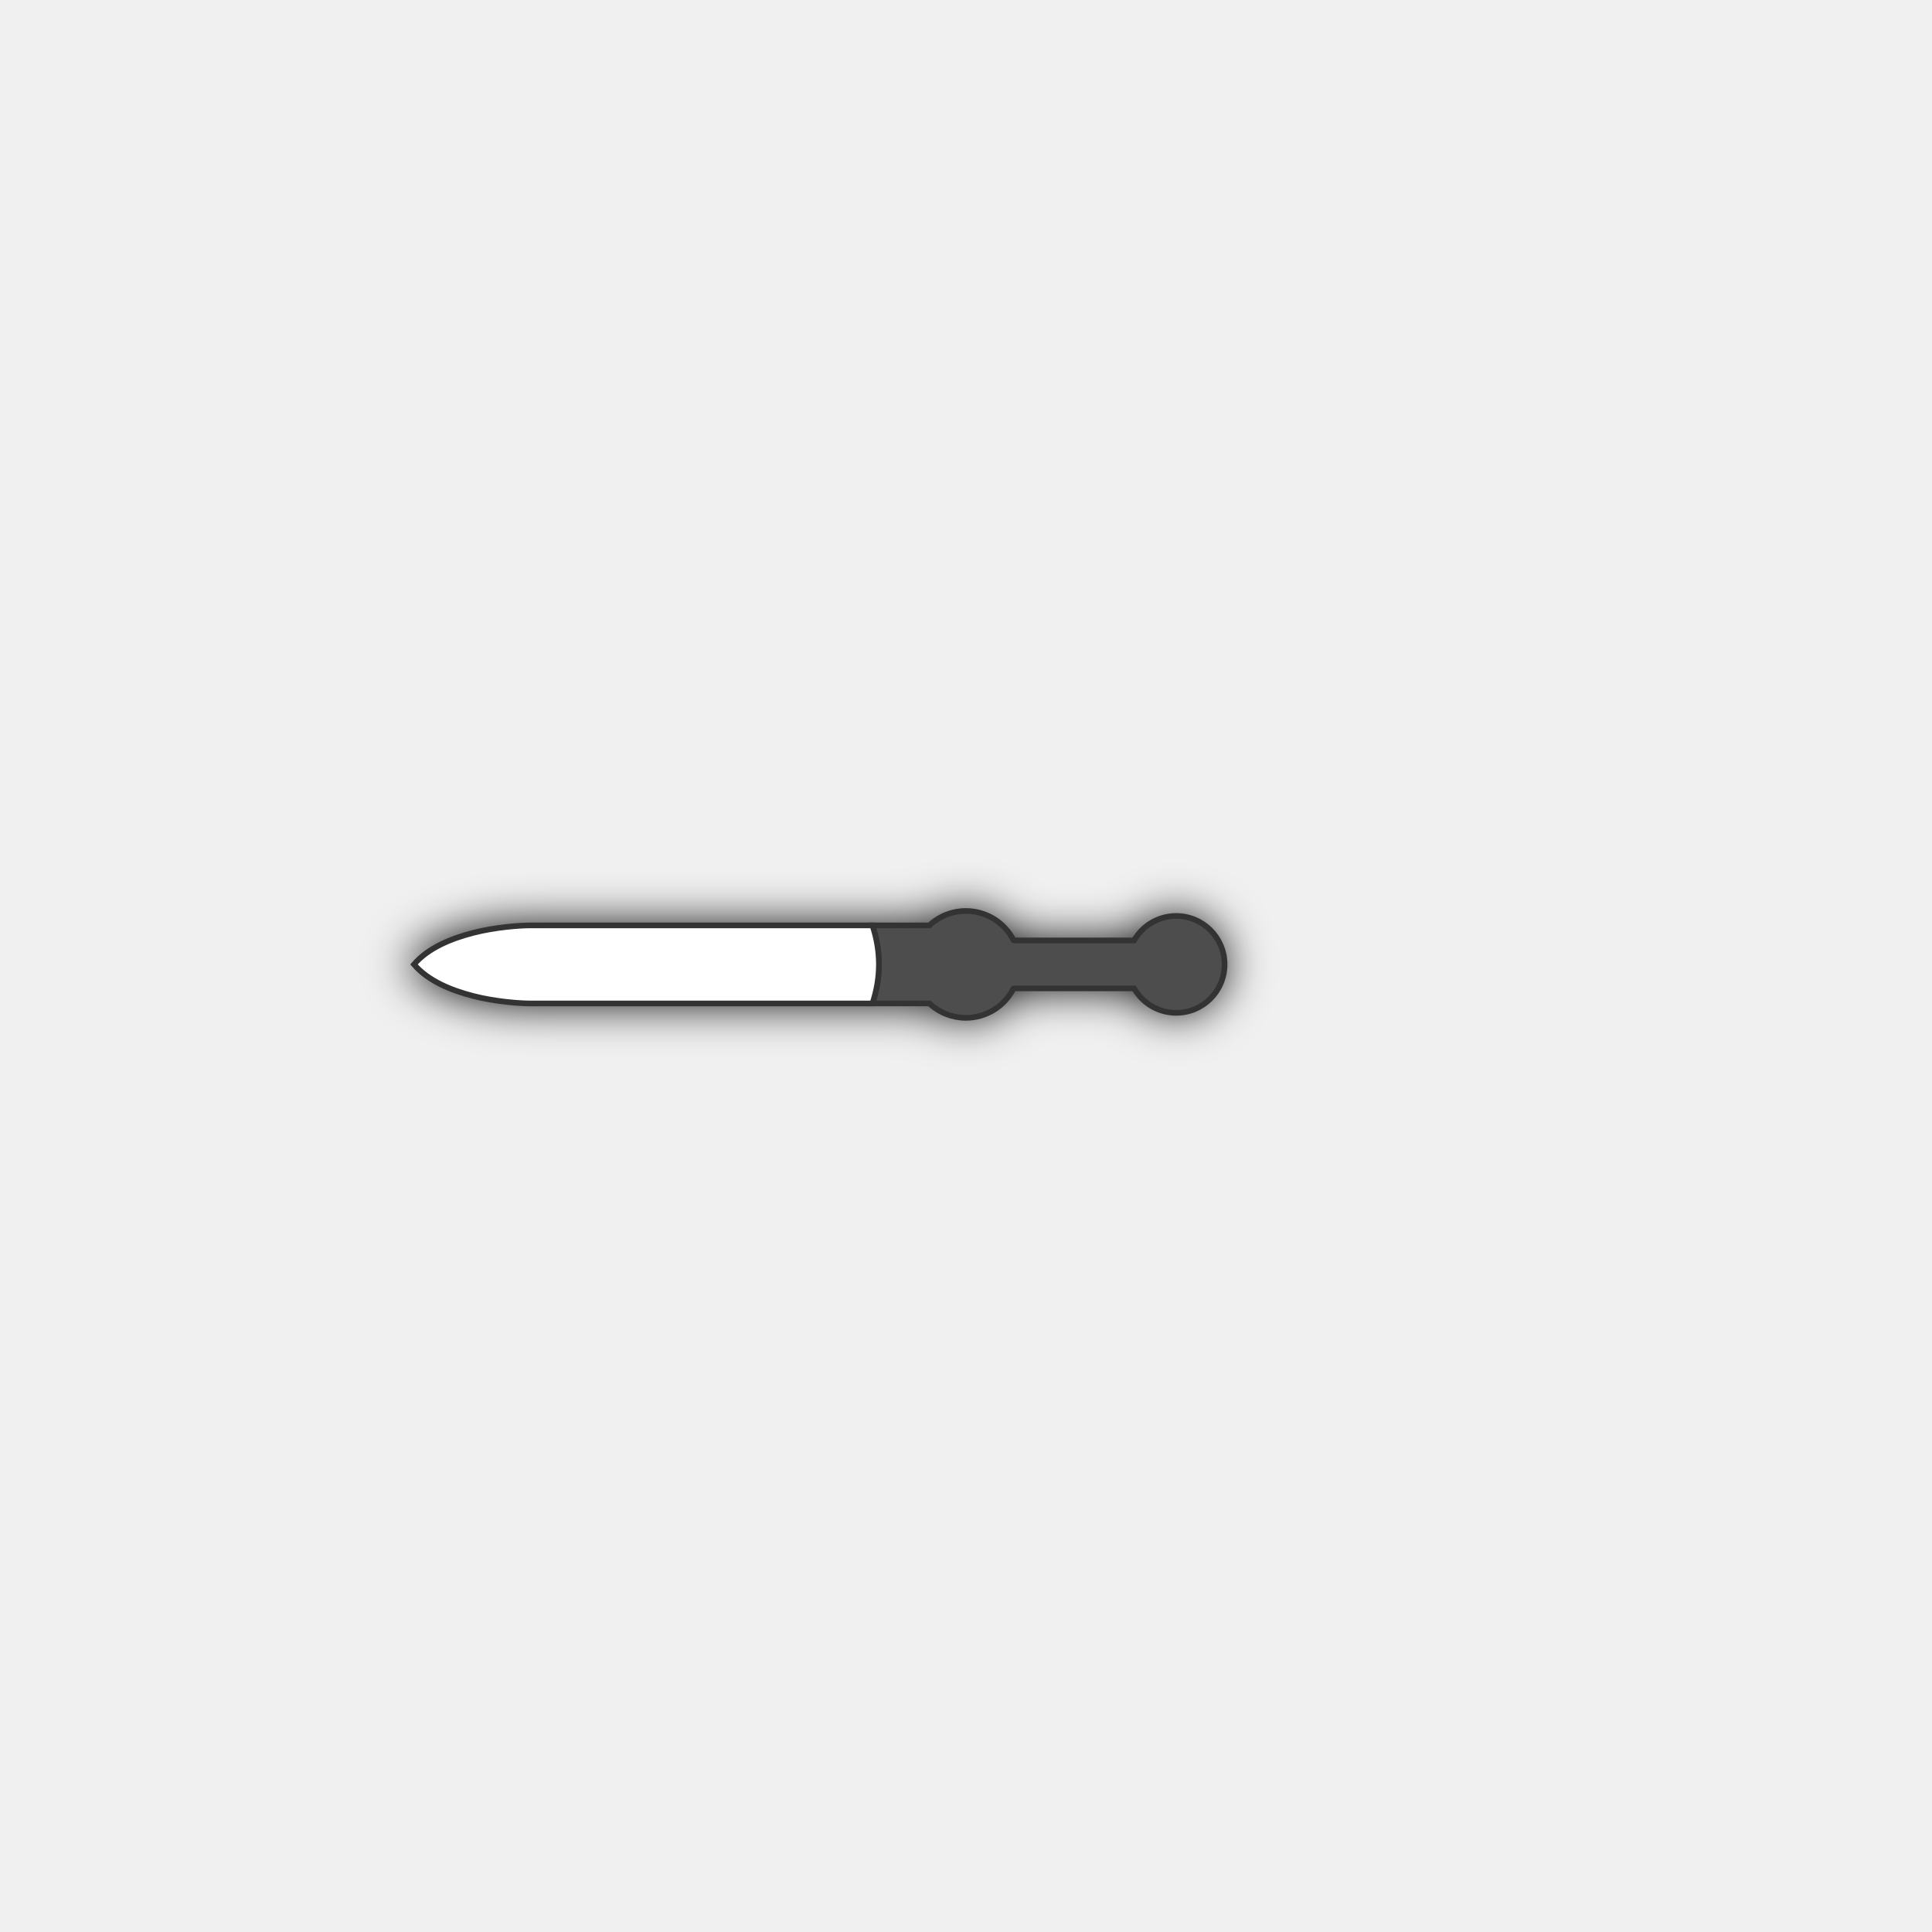
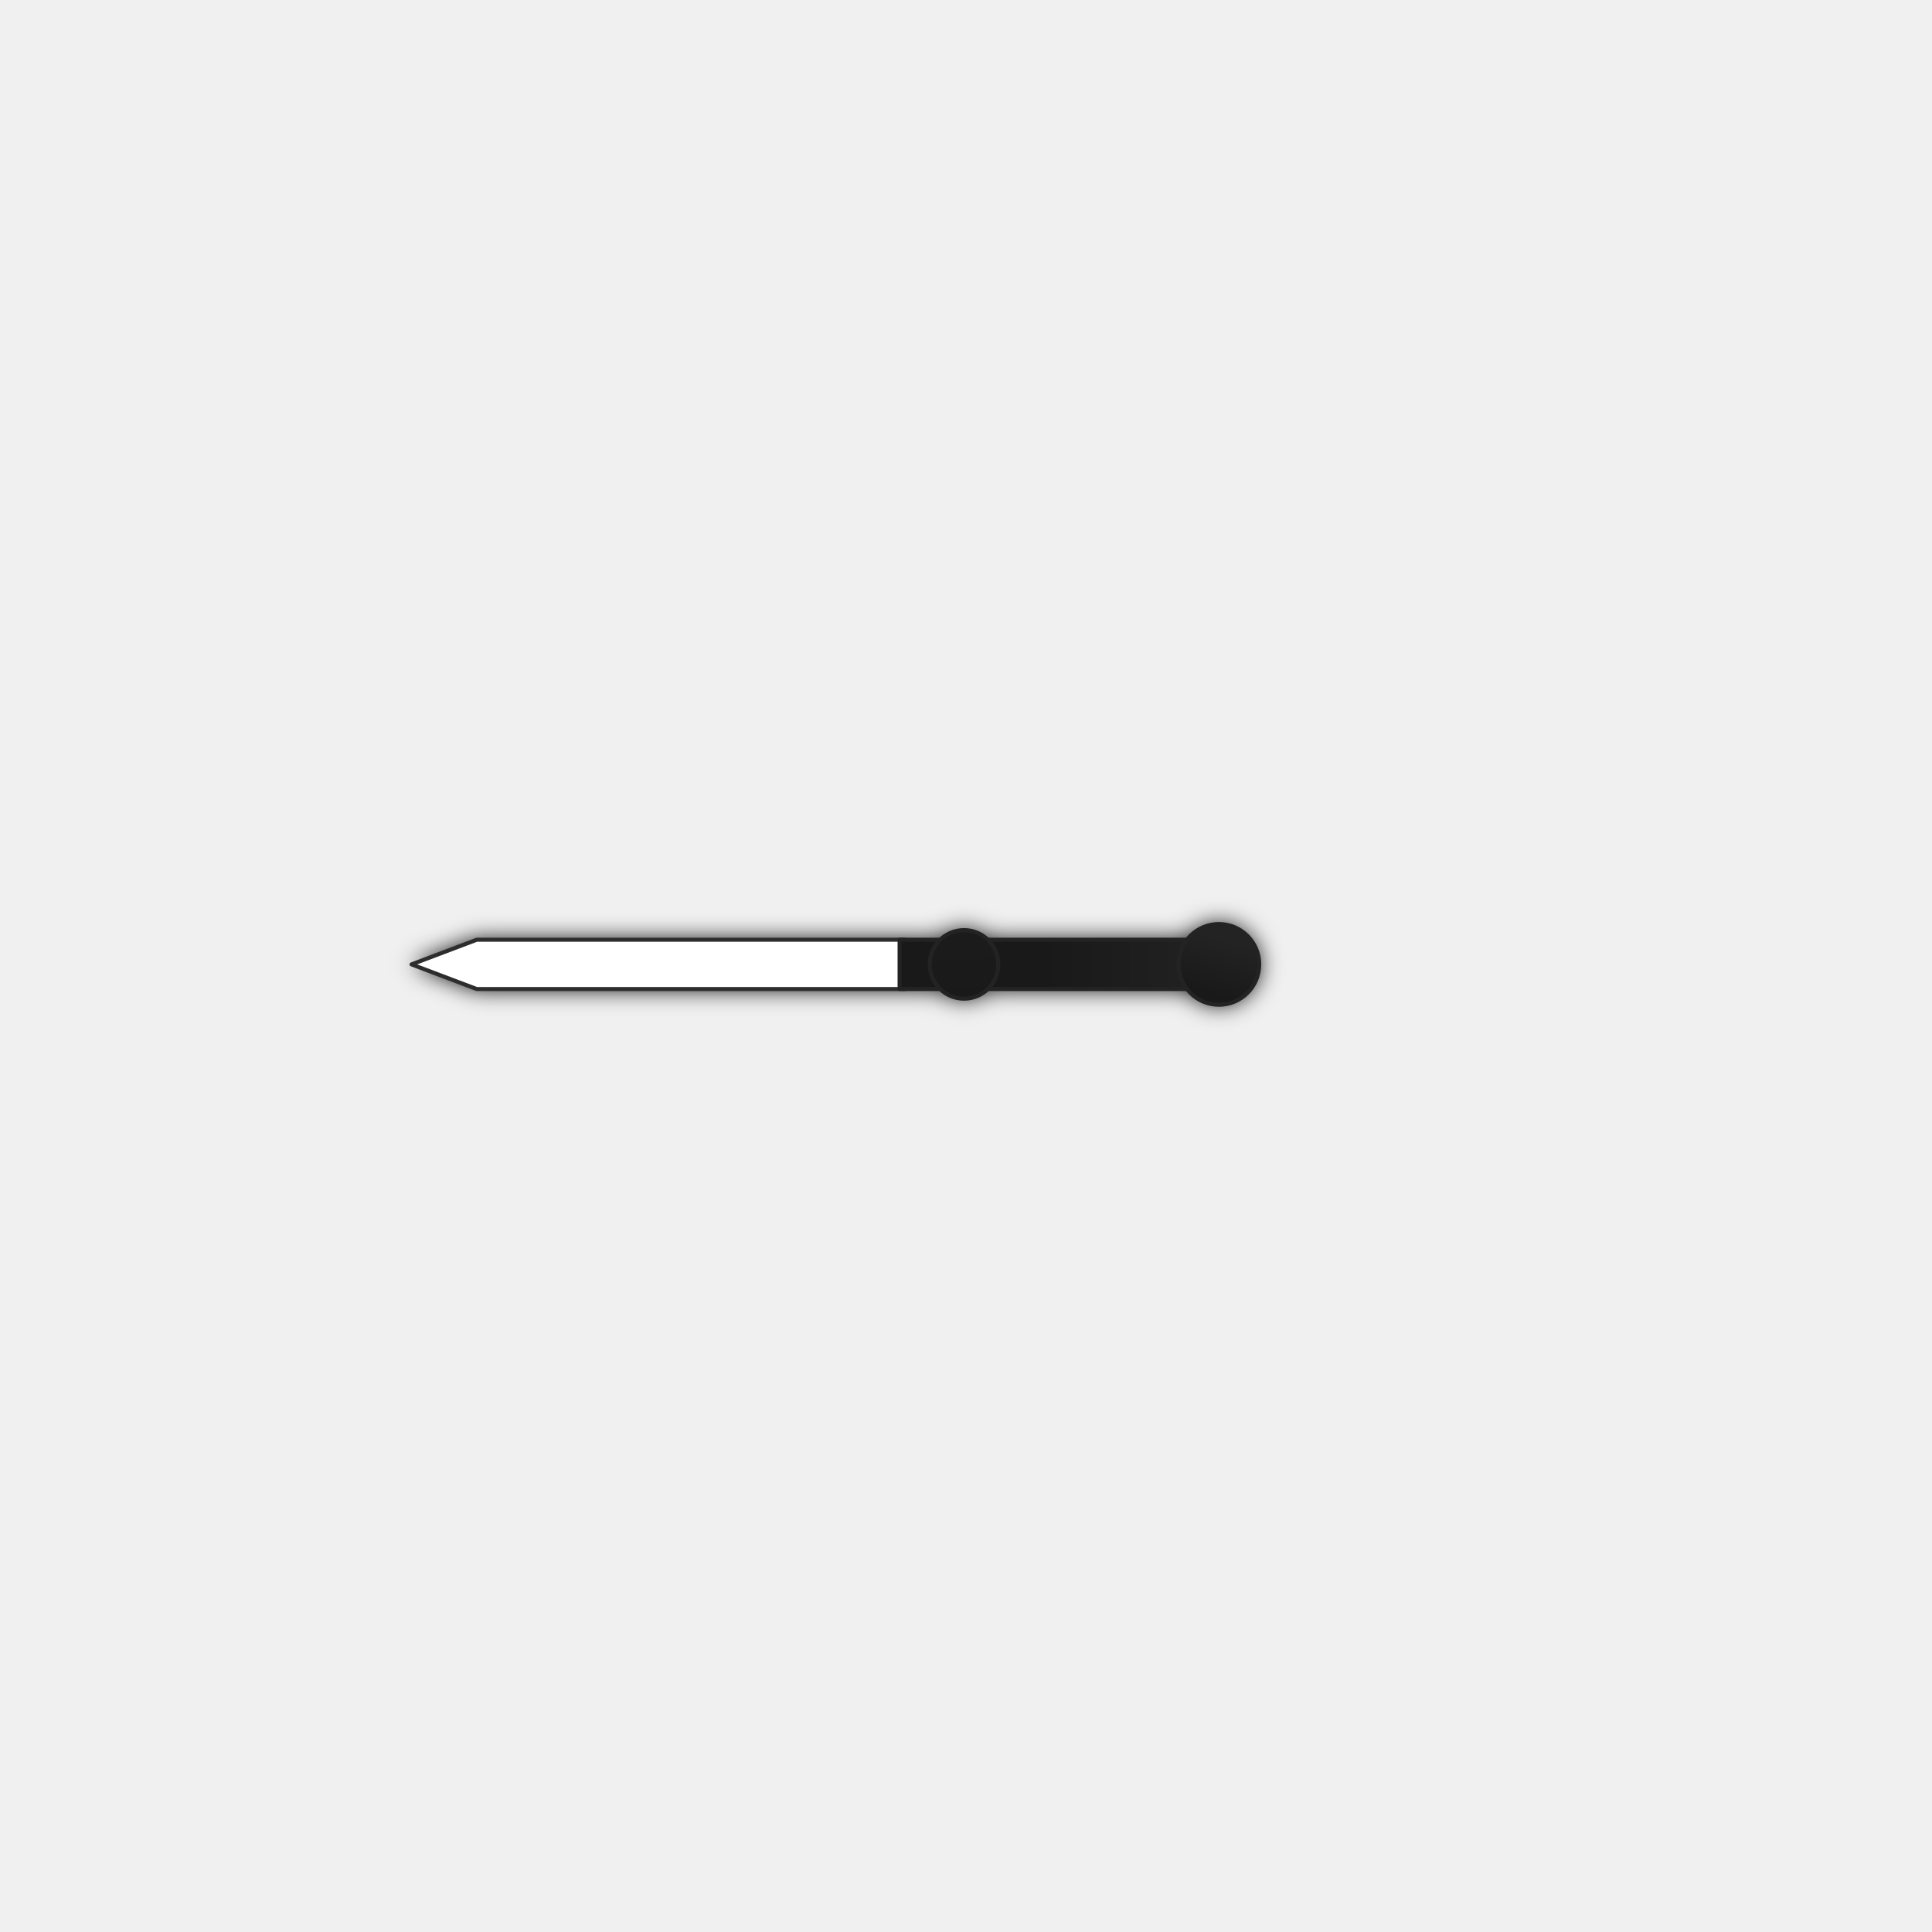
- <svg xmlns="http://www.w3.org/2000/svg" version="1.1" id="Layer_2" x="0px" y="0px" width="400.667px" height="400.666px" viewBox="0 0 400.667 400.666" enable-background="new 0 0 400.667 400.666" xml:space="preserve">
+ <svg xmlns="http://www.w3.org/2000/svg" xmlns:xlink="http://www.w3.org/1999/xlink" version="1.1" id="Layer_2" x="0px" y="0px" width="400.667px" height="400.666px" viewBox="0 0 400.667 400.666" enable-background="new 0 0 400.667 400.666" xml:space="preserve">
  <defs id="defs22">
-     <filter style="color-interpolation-filters:sRGB" id="filter9399" x="-0.068" width="1.136" y="-0.512" height="2.025">
-       <feGaussianBlur stdDeviation="4.036" id="feGaussianBlur9401" />
+     <filter style="color-interpolation-filters:sRGB" id="filter9390-6" x="-0.345" width="1.69" y="-0.033" height="1.066">
+       <feGaussianBlur stdDeviation="2.167" id="feGaussianBlur9392-4" />
    </filter>
+     <linearGradient xlink:href="#linearGradient9400-8" id="linearGradient8151-8" gradientUnits="userSpaceOnUse" gradientTransform="matrix(1.281625,0,0,0.9993349,-174.297,-461.8358)" x1="789.327" y1="290.616" x2="789.327" y2="326.74" />
+     <linearGradient id="linearGradient9400-8">
+       <stop style="stop-color:#191919;stop-opacity:1" offset="0" id="stop9402-5" />
+       <stop style="stop-color:#232323;stop-opacity:1" offset="1" id="stop9404-3" />
+     </linearGradient>
+     <linearGradient xlink:href="#linearGradient9400-8" id="linearGradient9359-3" x1="830.47" y1="-186.153" x2="881.389" y2="-189.512" gradientUnits="userSpaceOnUse" />
+     <linearGradient xlink:href="#linearGradient9400-8" id="linearGradient9357-3" x1="830.764" y1="-137.189" x2="840.947" y2="-134.126" gradientUnits="userSpaceOnUse" />
  </defs>
  <filter filterUnits="objectBoundingBox" id="AI_Shadow_1">
    <feGaussianBlur stdDeviation="5" result="blur" in="SourceAlpha" id="feGaussianBlur4" />
    <feOffset dy="0" dx="0" result="offsetBlurredAlpha" in="blur" id="feOffset6" />
    <feMerge id="feMerge8">
      <feMergeNode in="offsetBlurredAlpha" id="feMergeNode10" />
      <feMergeNode in="SourceGraphic" id="feMergeNode12" />
    </feMerge>
  </filter>
-   <g transform="matrix(2.344976,0,0,2.344976,-828.3117,-408.8467)" style="display:inline" id="g15662">
-     <path transform="matrix(0.5000001,0,0,0.5000001,44.10811,-45.65006)" id="path7796-17" d="m 789.078,601.129 c -2.395,0.002 -4.7,0.914 -6.449,2.551 l -10.078,0 c 0.383,1.15 0.67,2.301 0.861,3.451 0.192,1.15 0.287,2.301 0.287,3.451 -9e-5,2.301 -0.383,4.602 -1.148,6.902 l 10.086,0 c 1.747,1.635 4.049,2.546 6.441,2.551 3.547,-0.004 6.793,-1.994 8.406,-5.152 l 0.184,-0.059 21.172,0 c 1.523,2.671 4.359,4.321 7.434,4.324 4.731,-10e-4 8.565,-3.836 8.566,-8.566 10e-4,-4.732 -3.834,-8.569 -8.566,-8.57 -3.076,0.003 -5.915,1.655 -7.438,4.328 l -21.168,0 -0.172,-0.055 c -1.614,-3.164 -4.866,-5.156 -8.418,-5.156 z m -15.379,9.453 c 4e-5,-1.15 -0.096,-2.301 -0.287,-3.451 -0.192,-1.15 -0.48,-2.301 -0.863,-3.451 l -61.692,0 c -1.832,0 -6.157,0.302 -10.074,1.312 -3.917,1.01 -7.976,2.65 -10.496,5.59 2.52,2.94 6.579,4.58 10.496,5.59 3.917,1.01 8.242,1.312 10.074,1.312 l 61.692,0 c 0.766,-2.301 1.15,-4.602 1.15,-6.902 z" style="fill:#000000;fill-opacity:1;fill-rule:evenodd;stroke:none;stroke-width:1;stroke-linecap:butt;stroke-linejoin:miter;stroke-miterlimit:4;stroke-dasharray:none;stroke-opacity:1;filter:url(#filter9399)" />
-     <g transform="translate(-0.5671691,-1.0449234e-6)" style="stroke:#333333;stroke-width:0.5;stroke-miterlimit:4;stroke-dasharray:none;stroke-opacity:1" id="g5058">
-       <path style="fill:#4d4d4d;fill-opacity:1;fill-rule:evenodd;stroke:#333333;stroke-width:0.5;stroke-linecap:butt;stroke-linejoin:miter;stroke-miterlimit:4;stroke-dasharray:none;stroke-opacity:1" d="m 439.215,254.914 a 4.726,4.726 0 0 0 -3.225,1.275 l -5.039,0 c 0.766,2.301 0.766,4.602 0,6.902 l 5.043,0 a 4.726,4.726 0 0 0 3.221,1.275 4.726,4.726 0 0 0 4.203,-2.576 l 0.092,-0.029 10.586,0 a 4.284,4.284 0 0 0 3.717,2.162 4.284,4.284 0 0 0 4.283,-4.283 4.284,4.284 0 0 0 -4.283,-4.285 4.284,4.284 0 0 0 -3.719,2.164 l -10.584,0 -0.086,-0.027 a 4.726,4.726 0 0 0 -4.209,-2.578 z" id="path7796" />
-       <path style="fill:#ffffff;fill-rule:evenodd;stroke:#333333;stroke-width:0.5;stroke-linecap:butt;stroke-linejoin:miter;stroke-miterlimit:4;stroke-dasharray:none;stroke-opacity:1" d="m 400.692,256.19 c -0.916,0 -3.078,0.151 -5.037,0.656 -1.959,0.505 -3.988,1.325 -5.248,2.795 1.26,1.47 3.289,2.29 5.248,2.795 1.959,0.505 4.121,0.656 5.037,0.656 l 30.258,0 c 0.766,-2.301 0.766,-4.602 0,-6.902 z" id="path7796-1" />
+   <g style="display:inline" id="g9382-2" transform="matrix(0,-2.221353,2.221353,0,-376.8303,1174.667)">
+     <path id="path9363-1" transform="matrix(0.5000001,0,0,0.5000001,44.10811,-45.65006)" d="m 789.326,507.42 -4.6,12.174 0,78.957 -0.002,0 0,7.584 c -1.113,1.152 -1.801,2.719 -1.801,4.447 0,1.728 0.688,3.293 1.801,4.445 l 0,37.186 a 7.534,7.534 0 0 0 -2.932,5.957 7.534,7.534 0 0 0 7.535,7.535 7.534,7.534 0 0 0 7.533,-7.535 7.534,7.534 0 0 0 -2.932,-5.951 l 0,-37.191 c 1.113,-1.152 1.801,-2.717 1.801,-4.445 0,-1.728 -0.688,-3.293 -1.801,-4.445 l 0,-6.602 0,-0.984 0,-78.955 -4.604,-12.176 z" style="opacity:1;fill:#000000;fill-opacity:1;stroke:none;stroke-width:0.75;stroke-linecap:butt;stroke-linejoin:round;stroke-miterlimit:4;stroke-dasharray:none;stroke-opacity:1;filter:url(#filter9390-6)" />
+     <g transform="matrix(0.5000001,0,0,0.5000001,20.10961,352.7173)" id="g8141-1">
+       <path style="opacity:1;fill:#ffffff;fill-opacity:1;stroke:#2d2d2d;stroke-width:0.75;stroke-linecap:butt;stroke-linejoin:round;stroke-miterlimit:4;stroke-dasharray:none;stroke-opacity:1" d="m 837.324,-289.315 -4.6,12.174 0,79.94 9.202,0 0,-79.938 z" id="path8143-2" />
+       <path style="opacity:1;fill:url(#linearGradient8151-8);fill-opacity:1;stroke:#232323;stroke-width:0.75;stroke-linecap:butt;stroke-linejoin:round;stroke-miterlimit:4;stroke-dasharray:none;stroke-opacity:1" d="m 832.722,-198.183 0,57.286 4.601,0 4.603,0 0,-57.286 -9.204,0 z" id="path8145-1" />
+       <path id="circle8147-5" d="m 843.727,-186.153 c 0,3.536 -2.867,6.403 -6.403,6.403 -3.536,0 -6.403,-2.867 -6.403,-6.404 0,-3.536 2.867,-6.403 6.403,-6.403 3.536,0 6.403,2.867 6.403,6.403 z" style="opacity:1;fill:url(#linearGradient9359-3);fill-opacity:1;stroke:#232323;stroke-width:0.75;stroke-linecap:butt;stroke-linejoin:round;stroke-miterlimit:4;stroke-dasharray:none;stroke-opacity:1" />
+       <circle style="opacity:1;fill:url(#linearGradient9357-3);fill-opacity:1;stroke:#232323;stroke-width:0.75;stroke-linecap:butt;stroke-linejoin:round;stroke-miterlimit:4;stroke-dasharray:none;stroke-opacity:1" id="circle8149-4" cx="837.324" cy="-138.564" r="7.534" />
    </g>
  </g>
</svg>
